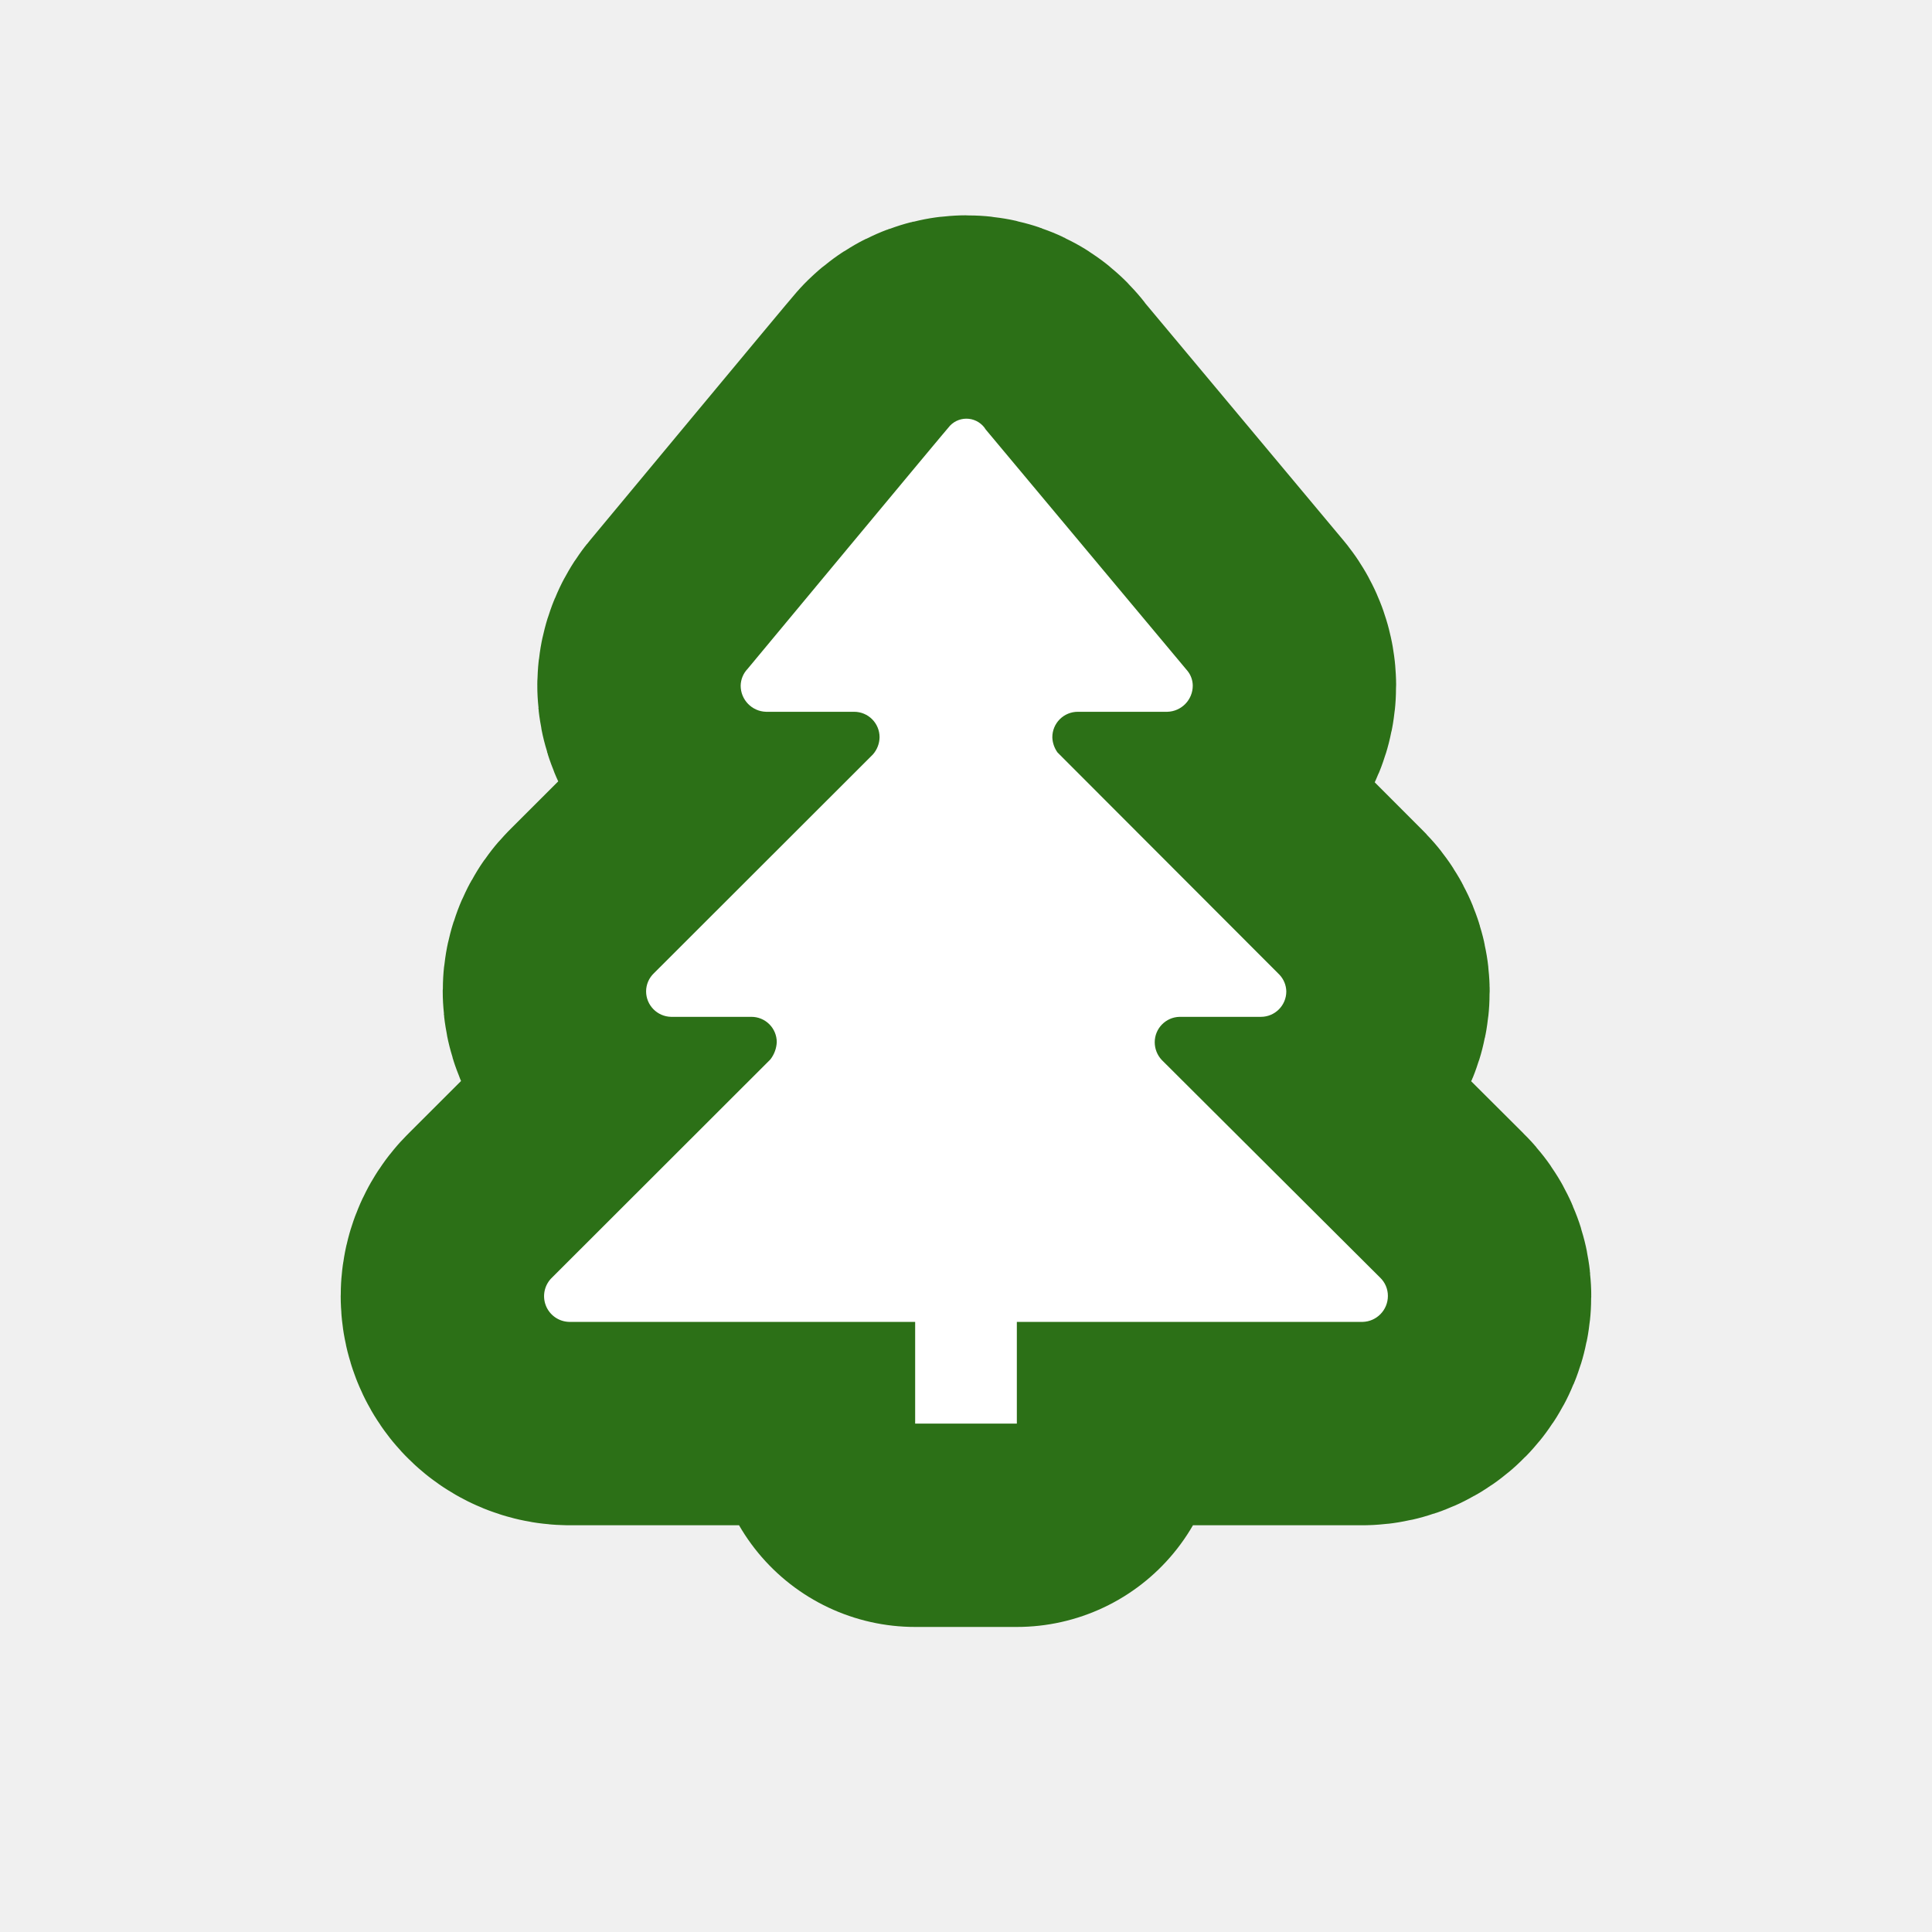
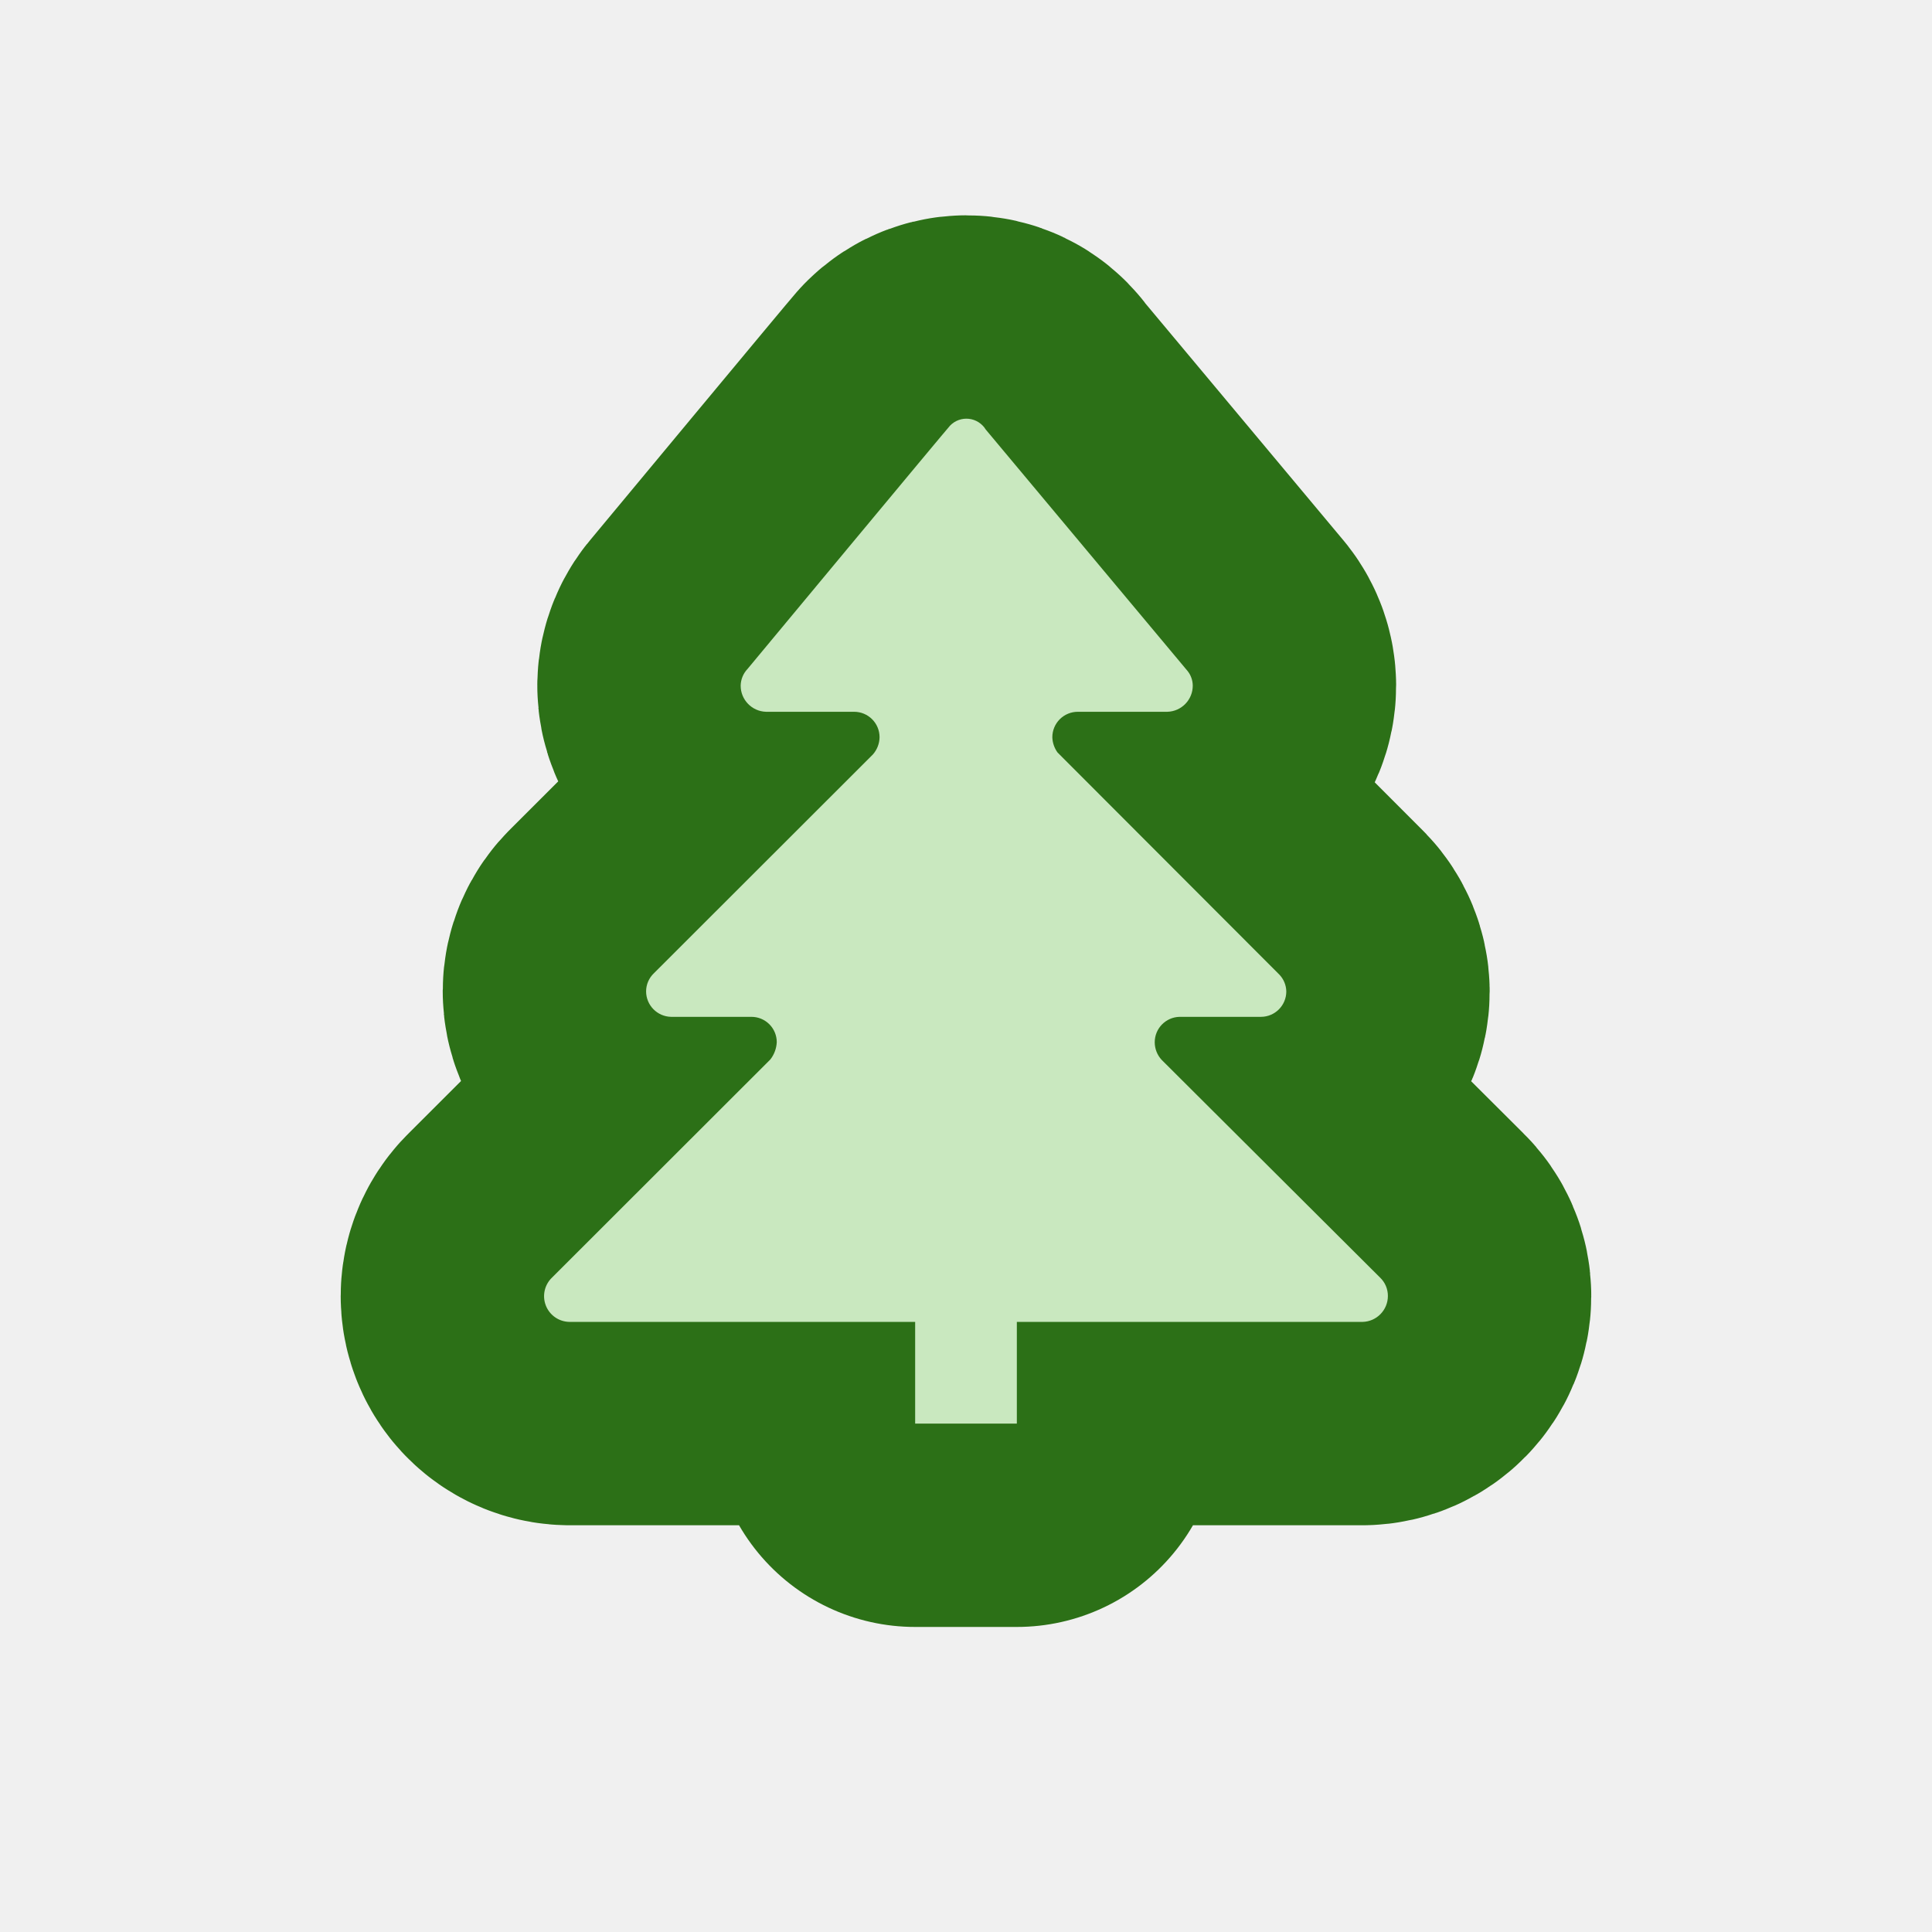
<svg xmlns="http://www.w3.org/2000/svg" viewBox="0 0 19 19" height="19" width="19">
  <rect fill="none" x="0" y="0" width="19" height="19" />
  <path fill="#2c7017" transform="translate(4 4)" d="M9.571,8.563,7.425,6.424a.255.255,0,0,1-.069-.174A.25.25,0,0,1,7.6,6h.8a.25.25,0,0,0,.25-.25.246.246,0,0,0-.068-.165l-.008-.008L6.4,3.4a.27.27,0,0,1-.051-.149A.25.25,0,0,1,6.6,3H7.48a.257.257,0,0,0,.25-.258A.234.234,0,0,0,7.68,2.6L5.694.224A.223.223,0,0,0,5.343.186h0C5.327.2,3.352,2.578,3.352,2.578a.246.246,0,0,0-.068.164A.257.257,0,0,0,3.534,3H4.4a.25.25,0,0,1,.25.25.262.262,0,0,1-.066.17L2.431,5.571a.247.247,0,0,0-.077.178A.251.251,0,0,0,2.6,6h.789a.249.249,0,0,1,.25.249.3.3,0,0,1-.063.17L1.43,8.563A.253.253,0,0,0,1.6,9H5v1H6V9H9.4a.255.255,0,0,0,.249-.255A.248.248,0,0,0,9.571,8.563Z" style="stroke-linejoin:round;stroke-miterlimit:4;" stroke="#2c7017" stroke-width="4" />
-   <path fill="#fff" transform="translate(4 4)" d="M9.571,8.563,7.425,6.424a.255.255,0,0,1-.069-.174A.25.25,0,0,1,7.6,6h.8a.25.25,0,0,0,.25-.25.246.246,0,0,0-.068-.165l-.008-.008L6.4,3.4a.27.27,0,0,1-.051-.149A.25.25,0,0,1,6.6,3H7.48a.257.257,0,0,0,.25-.258A.234.234,0,0,0,7.68,2.6L5.694.224A.223.223,0,0,0,5.343.186h0C5.327.2,3.352,2.578,3.352,2.578a.246.246,0,0,0-.068.164A.257.257,0,0,0,3.534,3H4.4a.25.25,0,0,1,.25.25.262.262,0,0,1-.066.17L2.431,5.571a.247.247,0,0,0-.077.178A.251.251,0,0,0,2.6,6h.789a.249.249,0,0,1,.25.249.3.3,0,0,1-.063.17L1.43,8.563A.253.253,0,0,0,1.6,9H5v1H6V9H9.4a.255.255,0,0,0,.249-.255A.248.248,0,0,0,9.571,8.563Z" />
+   <path fill="#c9e8bf" transform="translate(4 4)" d="M9.571,8.563,7.425,6.424a.255.255,0,0,1-.069-.174A.25.25,0,0,1,7.6,6h.8a.25.25,0,0,0,.25-.25.246.246,0,0,0-.068-.165l-.008-.008L6.4,3.4a.27.27,0,0,1-.051-.149A.25.25,0,0,1,6.6,3H7.48a.257.257,0,0,0,.25-.258A.234.234,0,0,0,7.68,2.6L5.694.224A.223.223,0,0,0,5.343.186h0C5.327.2,3.352,2.578,3.352,2.578a.246.246,0,0,0-.068.164A.257.257,0,0,0,3.534,3H4.4a.25.25,0,0,1,.25.25.262.262,0,0,1-.066.17L2.431,5.571a.247.247,0,0,0-.077.178A.251.251,0,0,0,2.6,6h.789a.249.249,0,0,1,.25.249.3.3,0,0,1-.063.17L1.43,8.563A.253.253,0,0,0,1.6,9H5v1H6V9H9.4a.255.255,0,0,0,.249-.255A.248.248,0,0,0,9.571,8.563Z" />
</svg>
